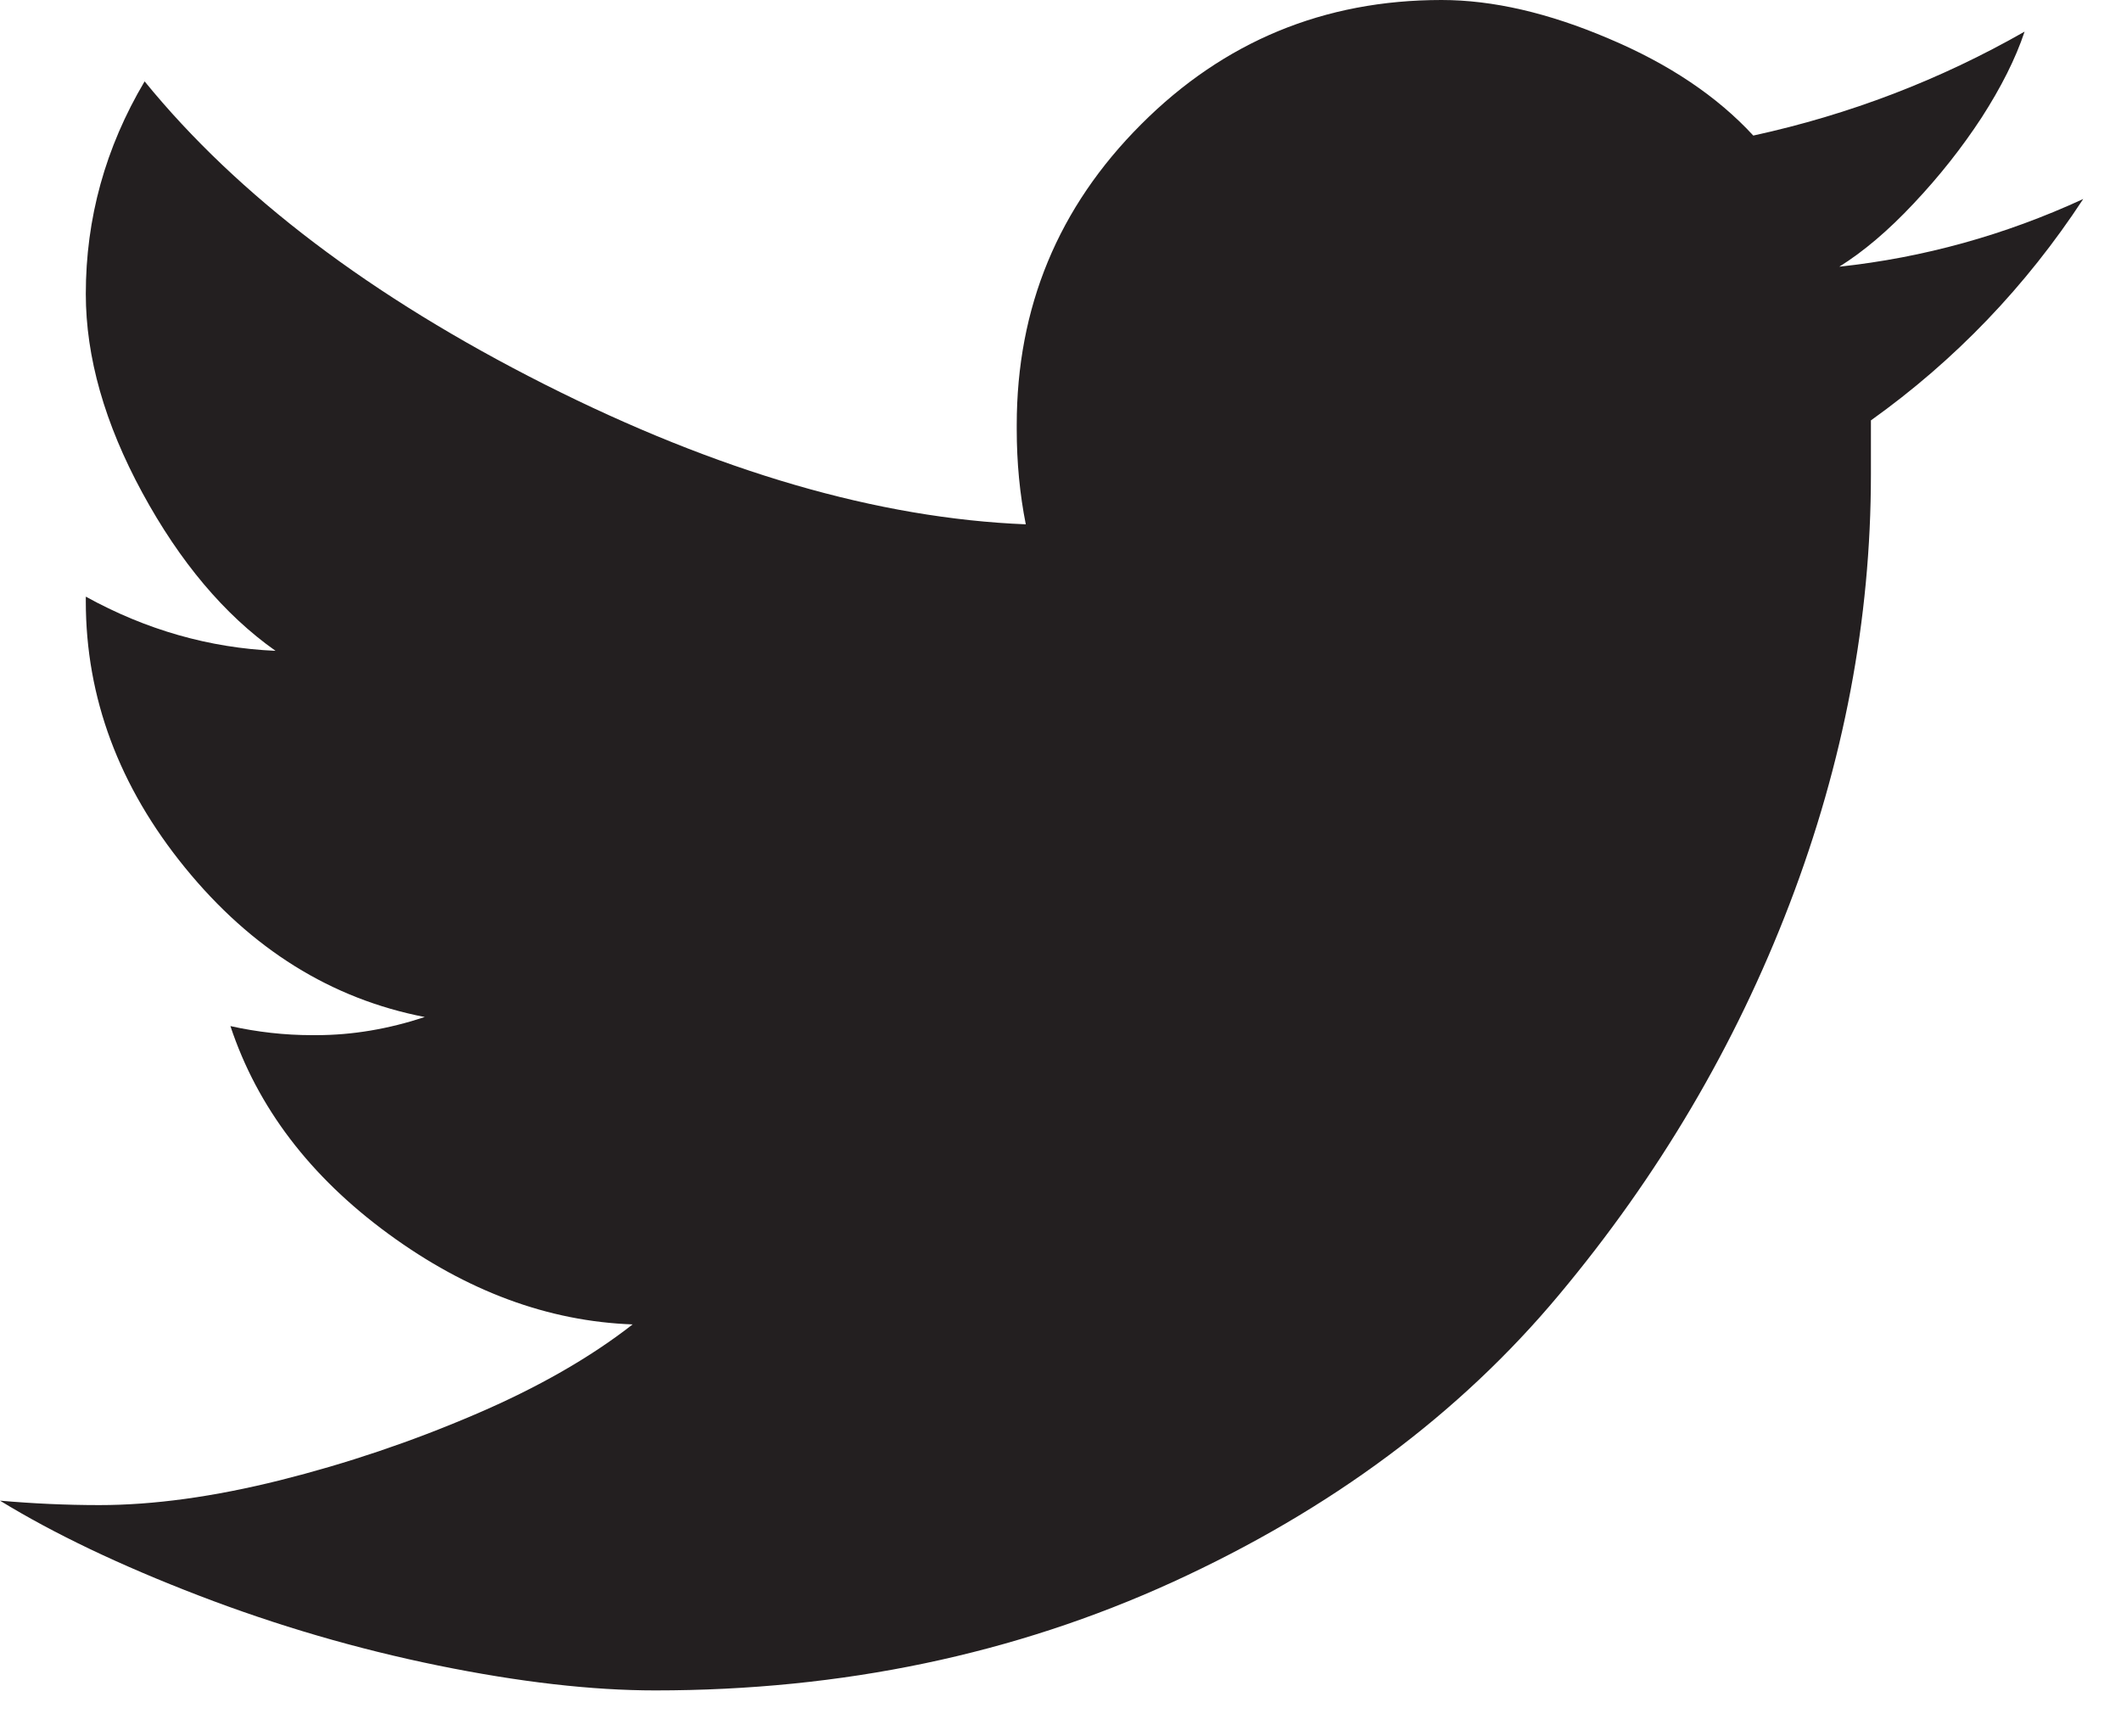
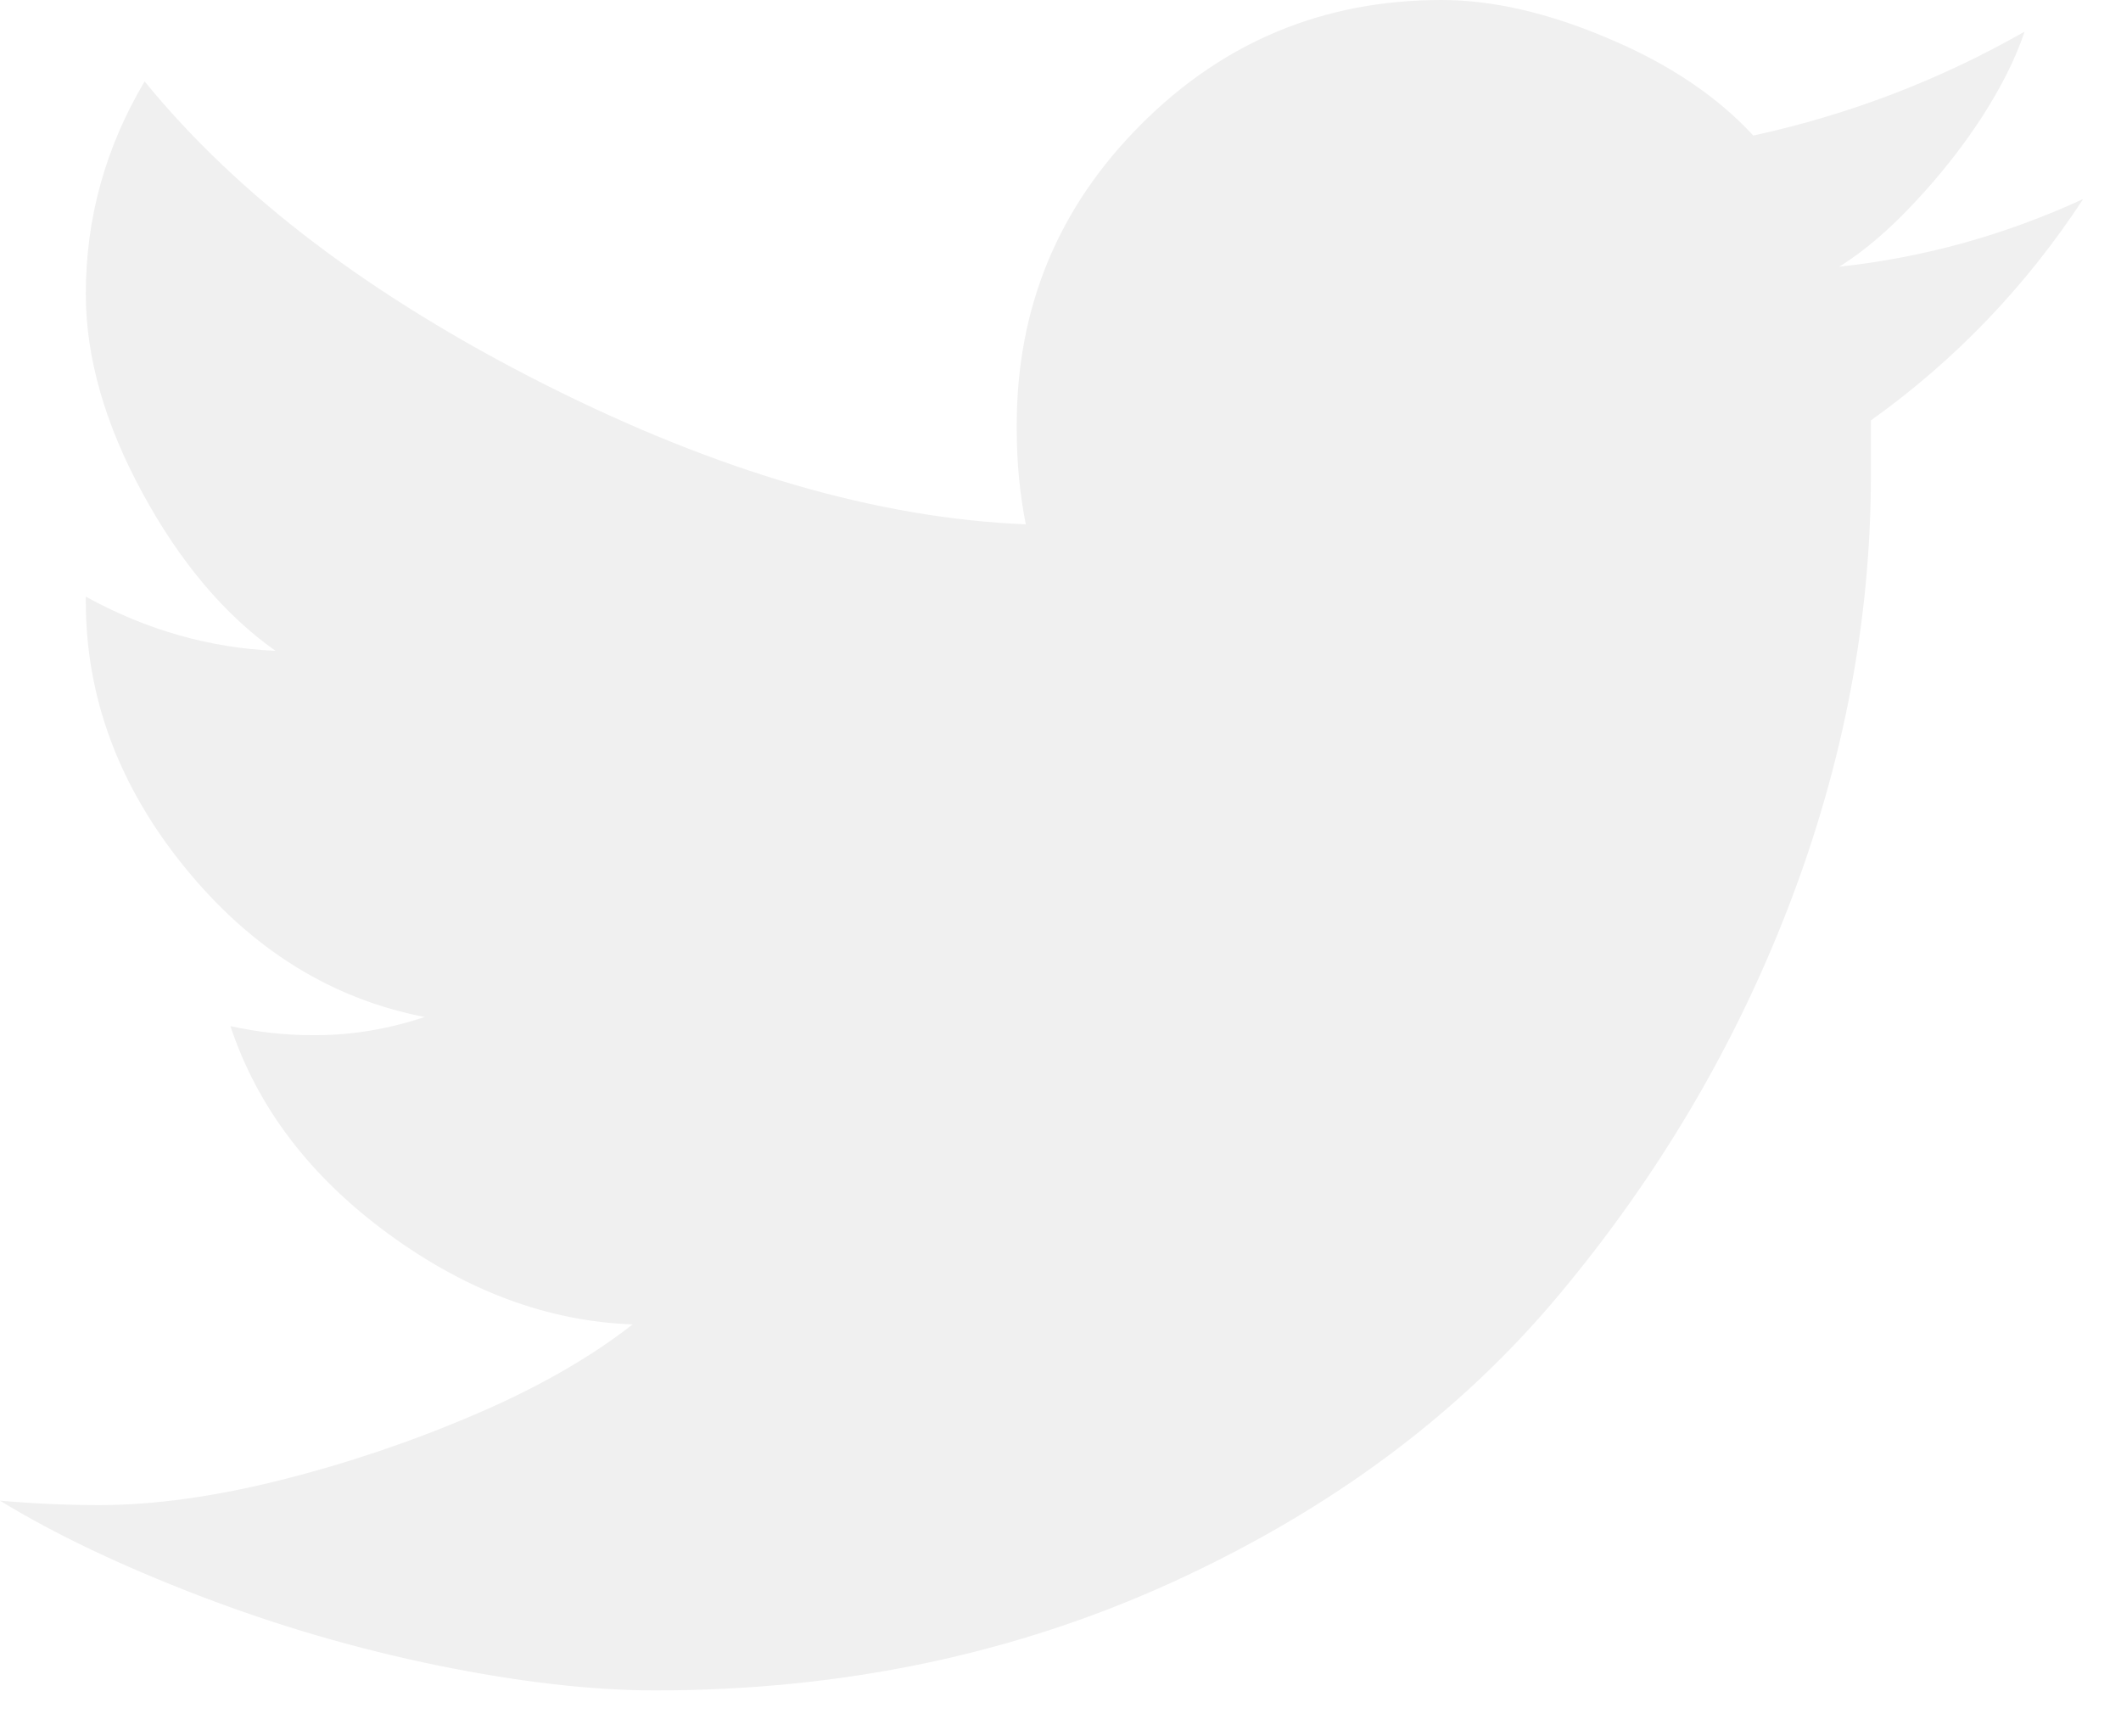
<svg xmlns="http://www.w3.org/2000/svg" width="11px" height="9px" viewBox="0 0 11 9" version="1.1">
  <g id="Page-1" stroke="none" stroke-width="1" fill="none" fill-rule="evenodd">
-     <path d="M3.398,8.766 C3.07,8.766 2.695,8.723 2.273,8.637 C1.851,8.551 1.437,8.43 1.031,8.274 C0.625,8.118 0.281,7.954 0,7.782 C0.171,7.797 0.343,7.805 0.515,7.805 C0.796,7.805 1.109,7.762 1.453,7.676 C1.796,7.59 2.132,7.477 2.461,7.336 C2.789,7.196 3.062,7.039 3.281,6.868 C2.843,6.852 2.421,6.696 2.015,6.399 C1.609,6.102 1.335,5.743 1.195,5.321 C1.335,5.352 1.476,5.368 1.617,5.368 L1.64,5.368 C1.828,5.368 2.015,5.336 2.203,5.274 C1.718,5.18 1.304,4.922 0.96,4.5 C0.617,4.079 0.445,3.618 0.445,3.118 L0.445,3.094 C0.757,3.266 1.085,3.36 1.429,3.375 C1.164,3.188 0.933,2.914 0.738,2.555 C0.543,2.196 0.445,1.852 0.445,1.524 C0.445,1.133 0.546,0.766 0.75,0.422 C1.234,1.016 1.925,1.539 2.824,1.993 C3.722,2.446 4.554,2.688 5.32,2.719 C5.289,2.563 5.273,2.399 5.273,2.227 L5.273,2.204 C5.273,1.594 5.488,1.075 5.918,0.645 C6.347,0.215 6.867,5.68434189e-14 7.476,5.68434189e-14 C7.742,5.68434189e-14 8.031,0.067 8.343,0.2 C8.656,0.332 8.906,0.5 9.093,0.703 C9.593,0.594 10.062,0.414 10.5,0.164 C10.453,0.305 10.378,0.453 10.277,0.61 C10.175,0.766 10.058,0.914 9.925,1.055 C9.793,1.196 9.664,1.305 9.539,1.383 C9.976,1.336 10.398,1.219 10.804,1.032 C10.507,1.485 10.14,1.868 9.703,2.18 L9.703,2.461 C9.703,3.211 9.562,3.954 9.281,4.688 C9,5.422 8.601,6.098 8.085,6.715 C7.57,7.332 6.902,7.829 6.082,8.204 C5.261,8.579 4.367,8.766 3.398,8.766" id="Fill-14" fill="#231F20" />
+     <path d="M3.398,8.766 C3.07,8.766 2.695,8.723 2.273,8.637 C1.851,8.551 1.437,8.43 1.031,8.274 C0.625,8.118 0.281,7.954 0,7.782 C0.171,7.797 0.343,7.805 0.515,7.805 C0.796,7.805 1.109,7.762 1.453,7.676 C1.796,7.59 2.132,7.477 2.461,7.336 C2.789,7.196 3.062,7.039 3.281,6.868 C2.843,6.852 2.421,6.696 2.015,6.399 C1.609,6.102 1.335,5.743 1.195,5.321 C1.335,5.352 1.476,5.368 1.617,5.368 L1.64,5.368 C1.828,5.368 2.015,5.336 2.203,5.274 C1.718,5.18 1.304,4.922 0.96,4.5 C0.617,4.079 0.445,3.618 0.445,3.118 L0.445,3.094 C0.757,3.266 1.085,3.36 1.429,3.375 C1.164,3.188 0.933,2.914 0.738,2.555 C0.543,2.196 0.445,1.852 0.445,1.524 C0.445,1.133 0.546,0.766 0.75,0.422 C1.234,1.016 1.925,1.539 2.824,1.993 C3.722,2.446 4.554,2.688 5.32,2.719 C5.289,2.563 5.273,2.399 5.273,2.227 L5.273,2.204 C5.273,1.594 5.488,1.075 5.918,0.645 C6.347,0.215 6.867,5.68434189e-14 7.476,5.68434189e-14 C7.742,5.68434189e-14 8.031,0.067 8.343,0.2 C8.656,0.332 8.906,0.5 9.093,0.703 C9.593,0.594 10.062,0.414 10.5,0.164 C10.453,0.305 10.378,0.453 10.277,0.61 C10.175,0.766 10.058,0.914 9.925,1.055 C9.793,1.196 9.664,1.305 9.539,1.383 C9.976,1.336 10.398,1.219 10.804,1.032 C10.507,1.485 10.14,1.868 9.703,2.18 L9.703,2.461 C9.703,3.211 9.562,3.954 9.281,4.688 C9,5.422 8.601,6.098 8.085,6.715 C7.57,7.332 6.902,7.829 6.082,8.204 C5.261,8.579 4.367,8.766 3.398,8.766" id="Fill-14" fill="#f0f0f0" />
  </g>
</svg>
